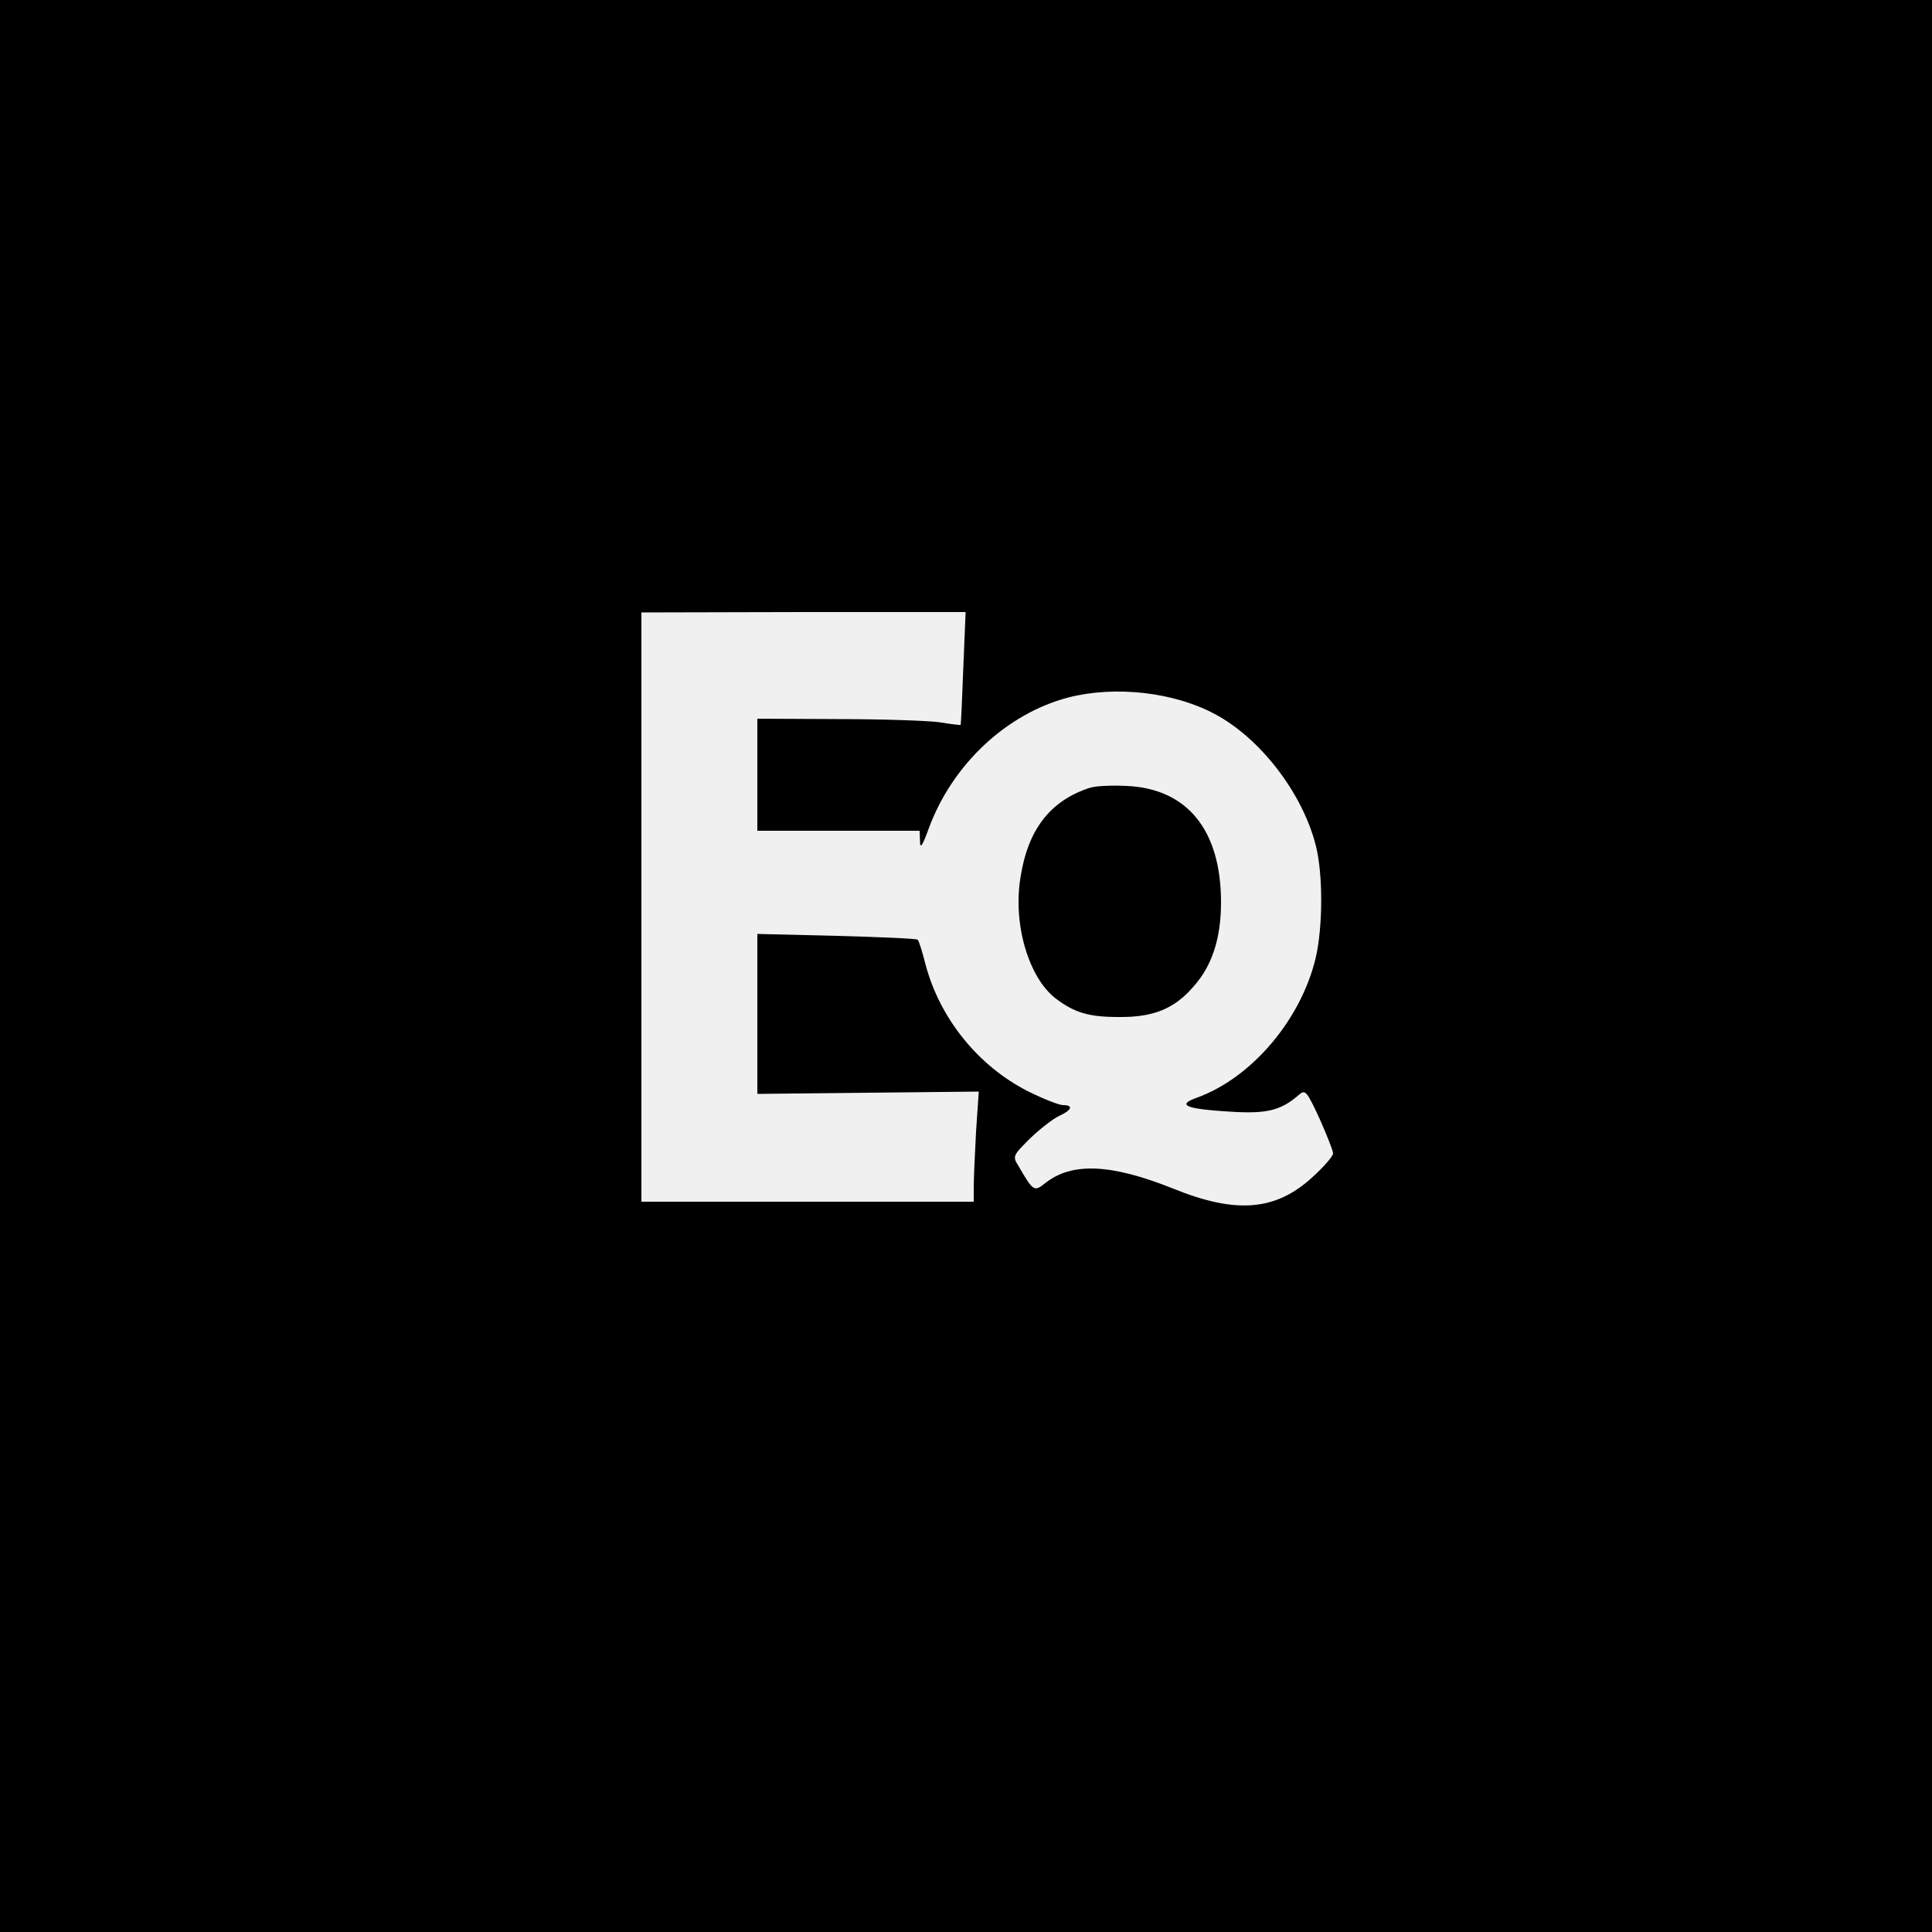
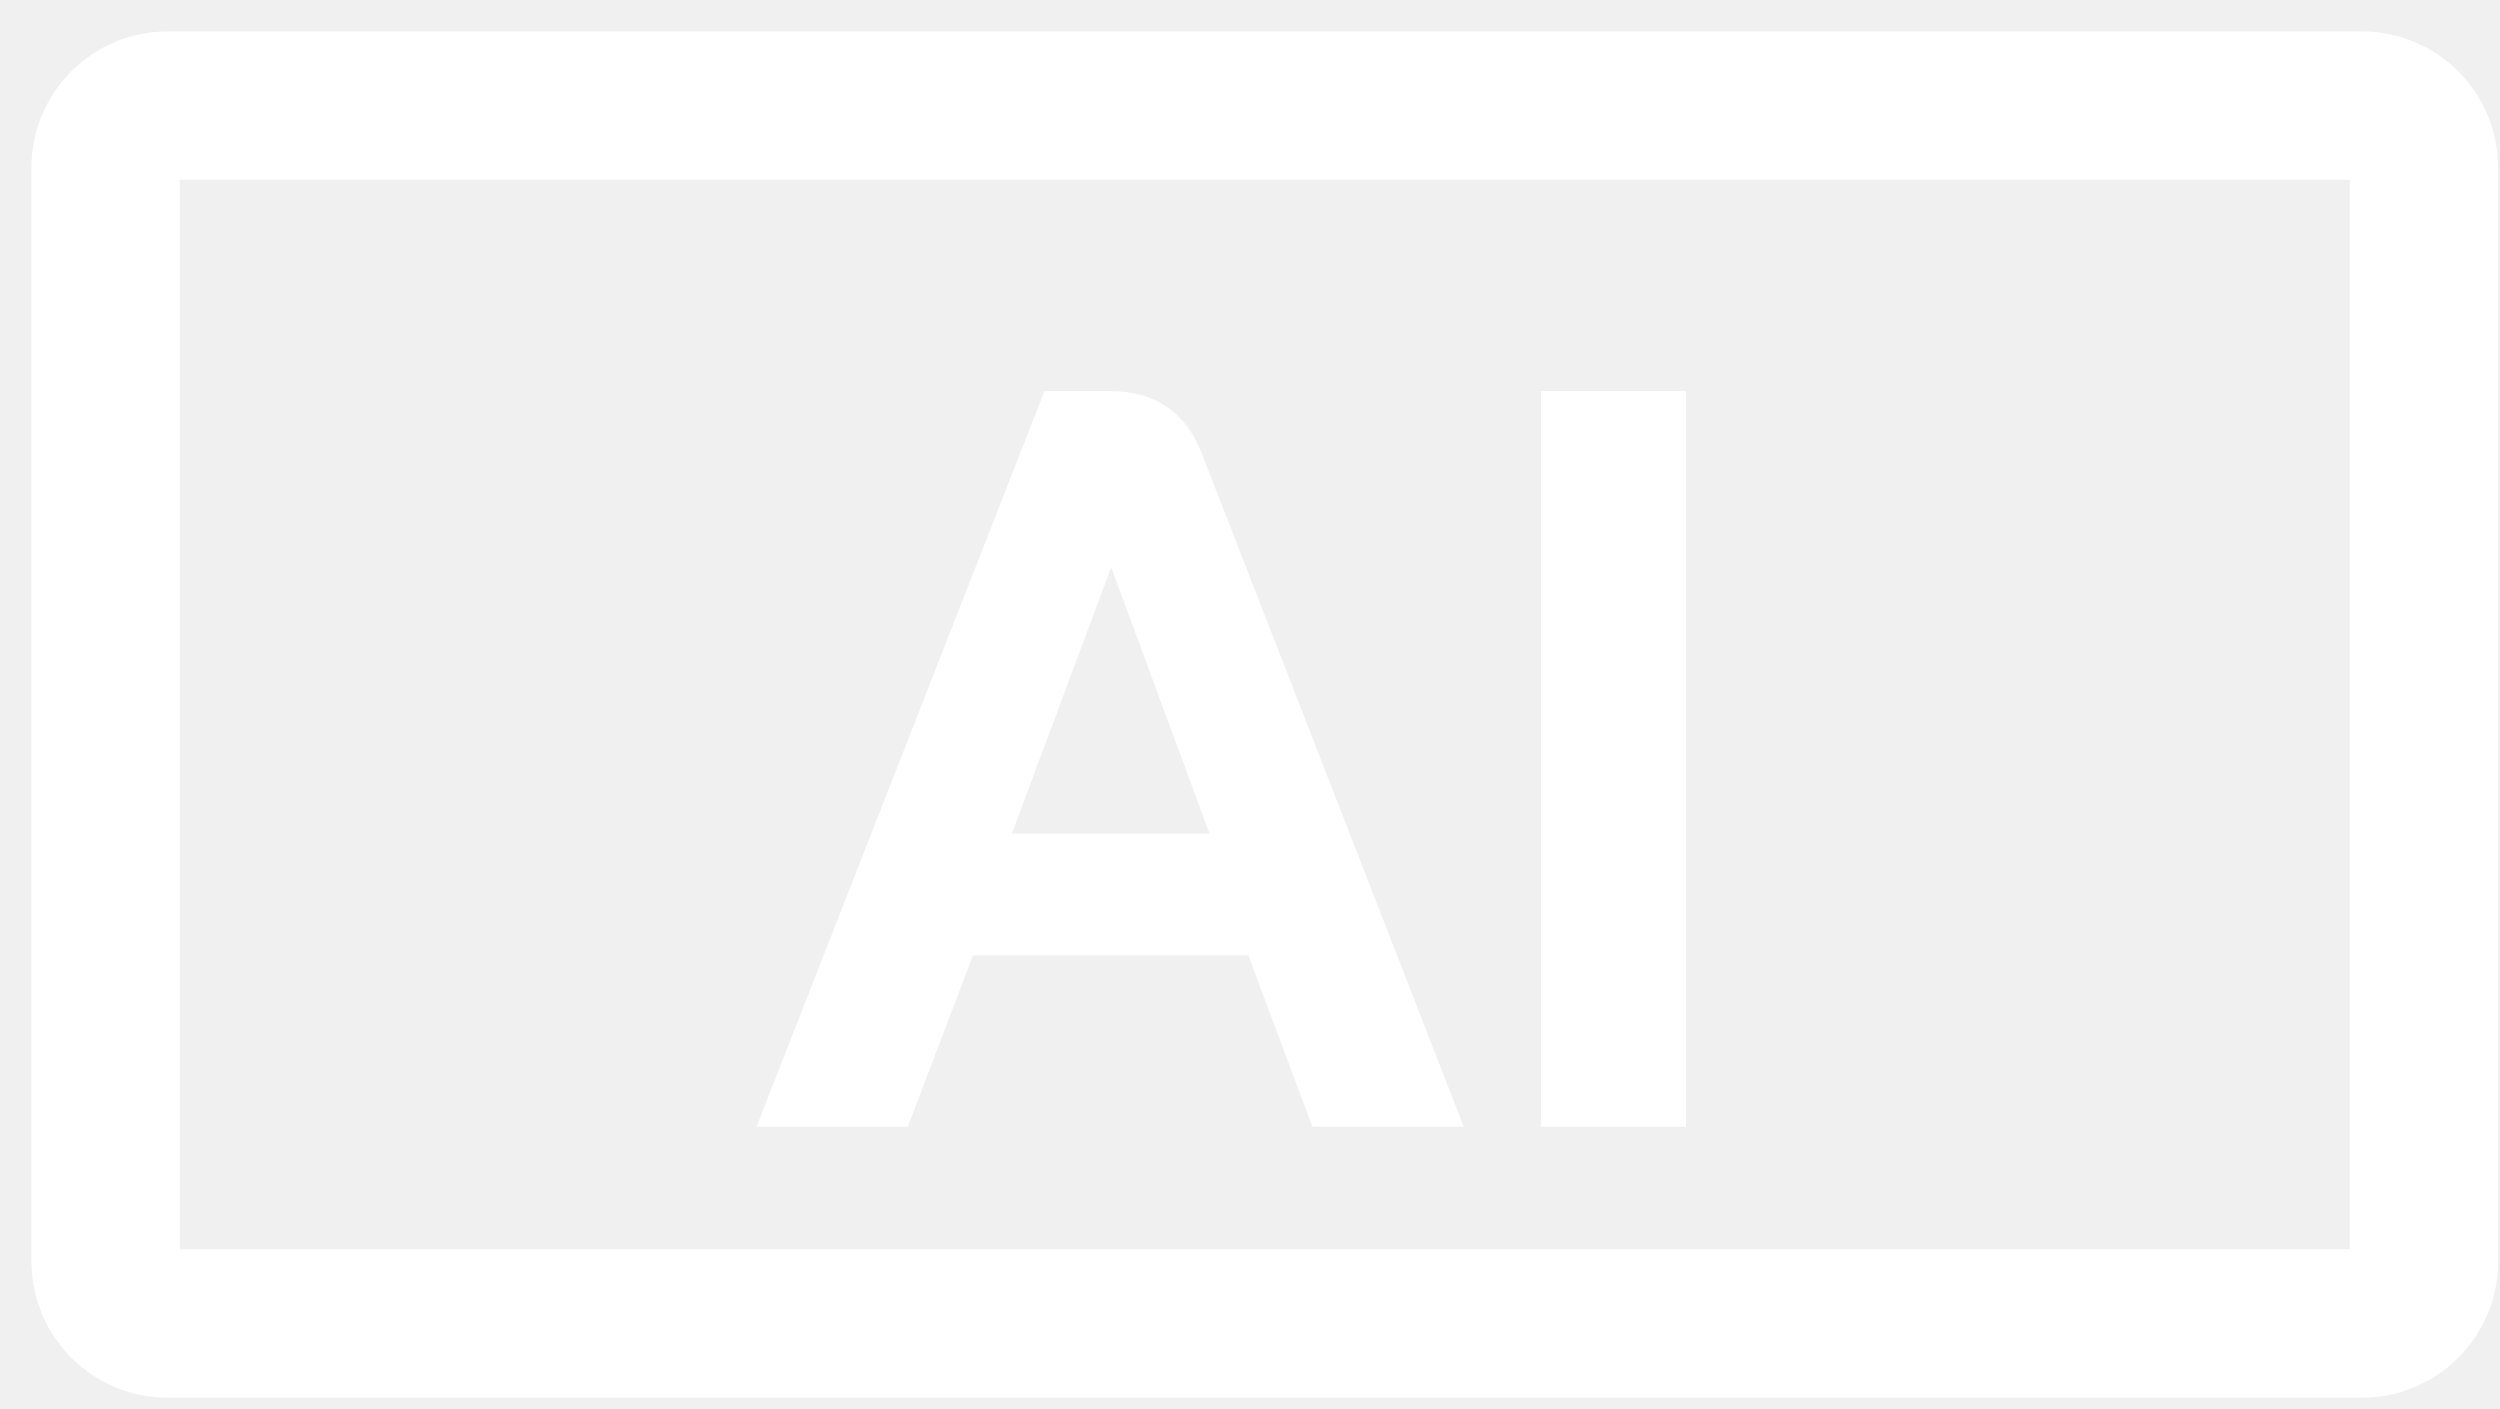
- <svg xmlns="http://www.w3.org/2000/svg" version="1.0" width="500pt" height="500pt" viewBox="0 0 500 500" preserveAspectRatio="xMidYMid meet">
-   <g transform="translate(0,500) scale(0.1,-0.1)" fill="#000000" stroke="none">
-     <path d="M0 2500 l0 -2500 2500 0 2500 0 0 2500 0 2500 -2500 0 -2500 0 0 -2500z m2493 771 c-3 -80 -6 -147 -7 -147 0 -1 -26 2 -56 7 -30 4 -148 8 -262 8 l-208 1 0 -145 0 -145 210 0 210 0 1 -27 c0 -21 6 -13 23 34 61 165 201 296 361 338 121 31 273 14 379 -43 117 -62 226 -203 261 -339 19 -73 19 -210 0 -292 -38 -160 -166 -311 -308 -362 -53 -19 -28 -29 87 -36 95 -6 131 3 178 44 16 14 20 9 53 -62 19 -43 35 -83 35 -90 0 -7 -24 -35 -54 -62 -95 -87 -198 -95 -360 -29 -160 64 -262 69 -331 14 -29 -23 -31 -21 -69 44 -16 26 -15 27 30 72 26 25 60 51 75 58 33 15 38 28 10 28 -10 0 -51 16 -91 36 -128 65 -228 188 -265 329 -8 32 -17 60 -20 63 -3 3 -97 7 -210 10 l-205 5 0 -207 0 -207 286 3 287 3 -7 -104 c-3 -57 -6 -121 -6 -143 l0 -38 -430 0 -430 0 0 763 0 762 420 1 419 0 -6 -145z" />
-     <path d="M2820 2961 c-102 -33 -160 -108 -179 -232 -20 -120 21 -259 91 -313 49 -37 86 -48 163 -48 89 -1 144 21 193 78 49 54 72 126 72 219 0 186 -87 294 -244 301 -39 2 -82 0 -96 -5z" />
-   </g>
+ <svg xmlns="http://www.w3.org/2000/svg" width="71" height="40" viewBox="0 0 71 40" fill="none">
+   <path d="M35.453 27.135H27.633L25.782 32H21.485L29.663 11.107H31.513C32.806 11.107 33.682 11.704 34.139 12.898L41.571 32H37.273L35.453 27.135ZM28.737 23.673H34.349L31.573 16.151H31.543L28.737 23.673ZM43.764 11.107H47.883V32H43.764V11.107Z" fill="white" />
+   <path d="M4.756 3H67.083C68.053 3 68.839 3.786 68.839 4.756V35.831C68.839 36.801 68.053 37.587 67.083 37.587H4.756C3.786 37.587 3 36.801 3 35.831V4.756C3 3.786 3.786 3 4.756 3Z" stroke="white" stroke-width="4.214" stroke-linecap="round" stroke-linejoin="round" />
</svg>
